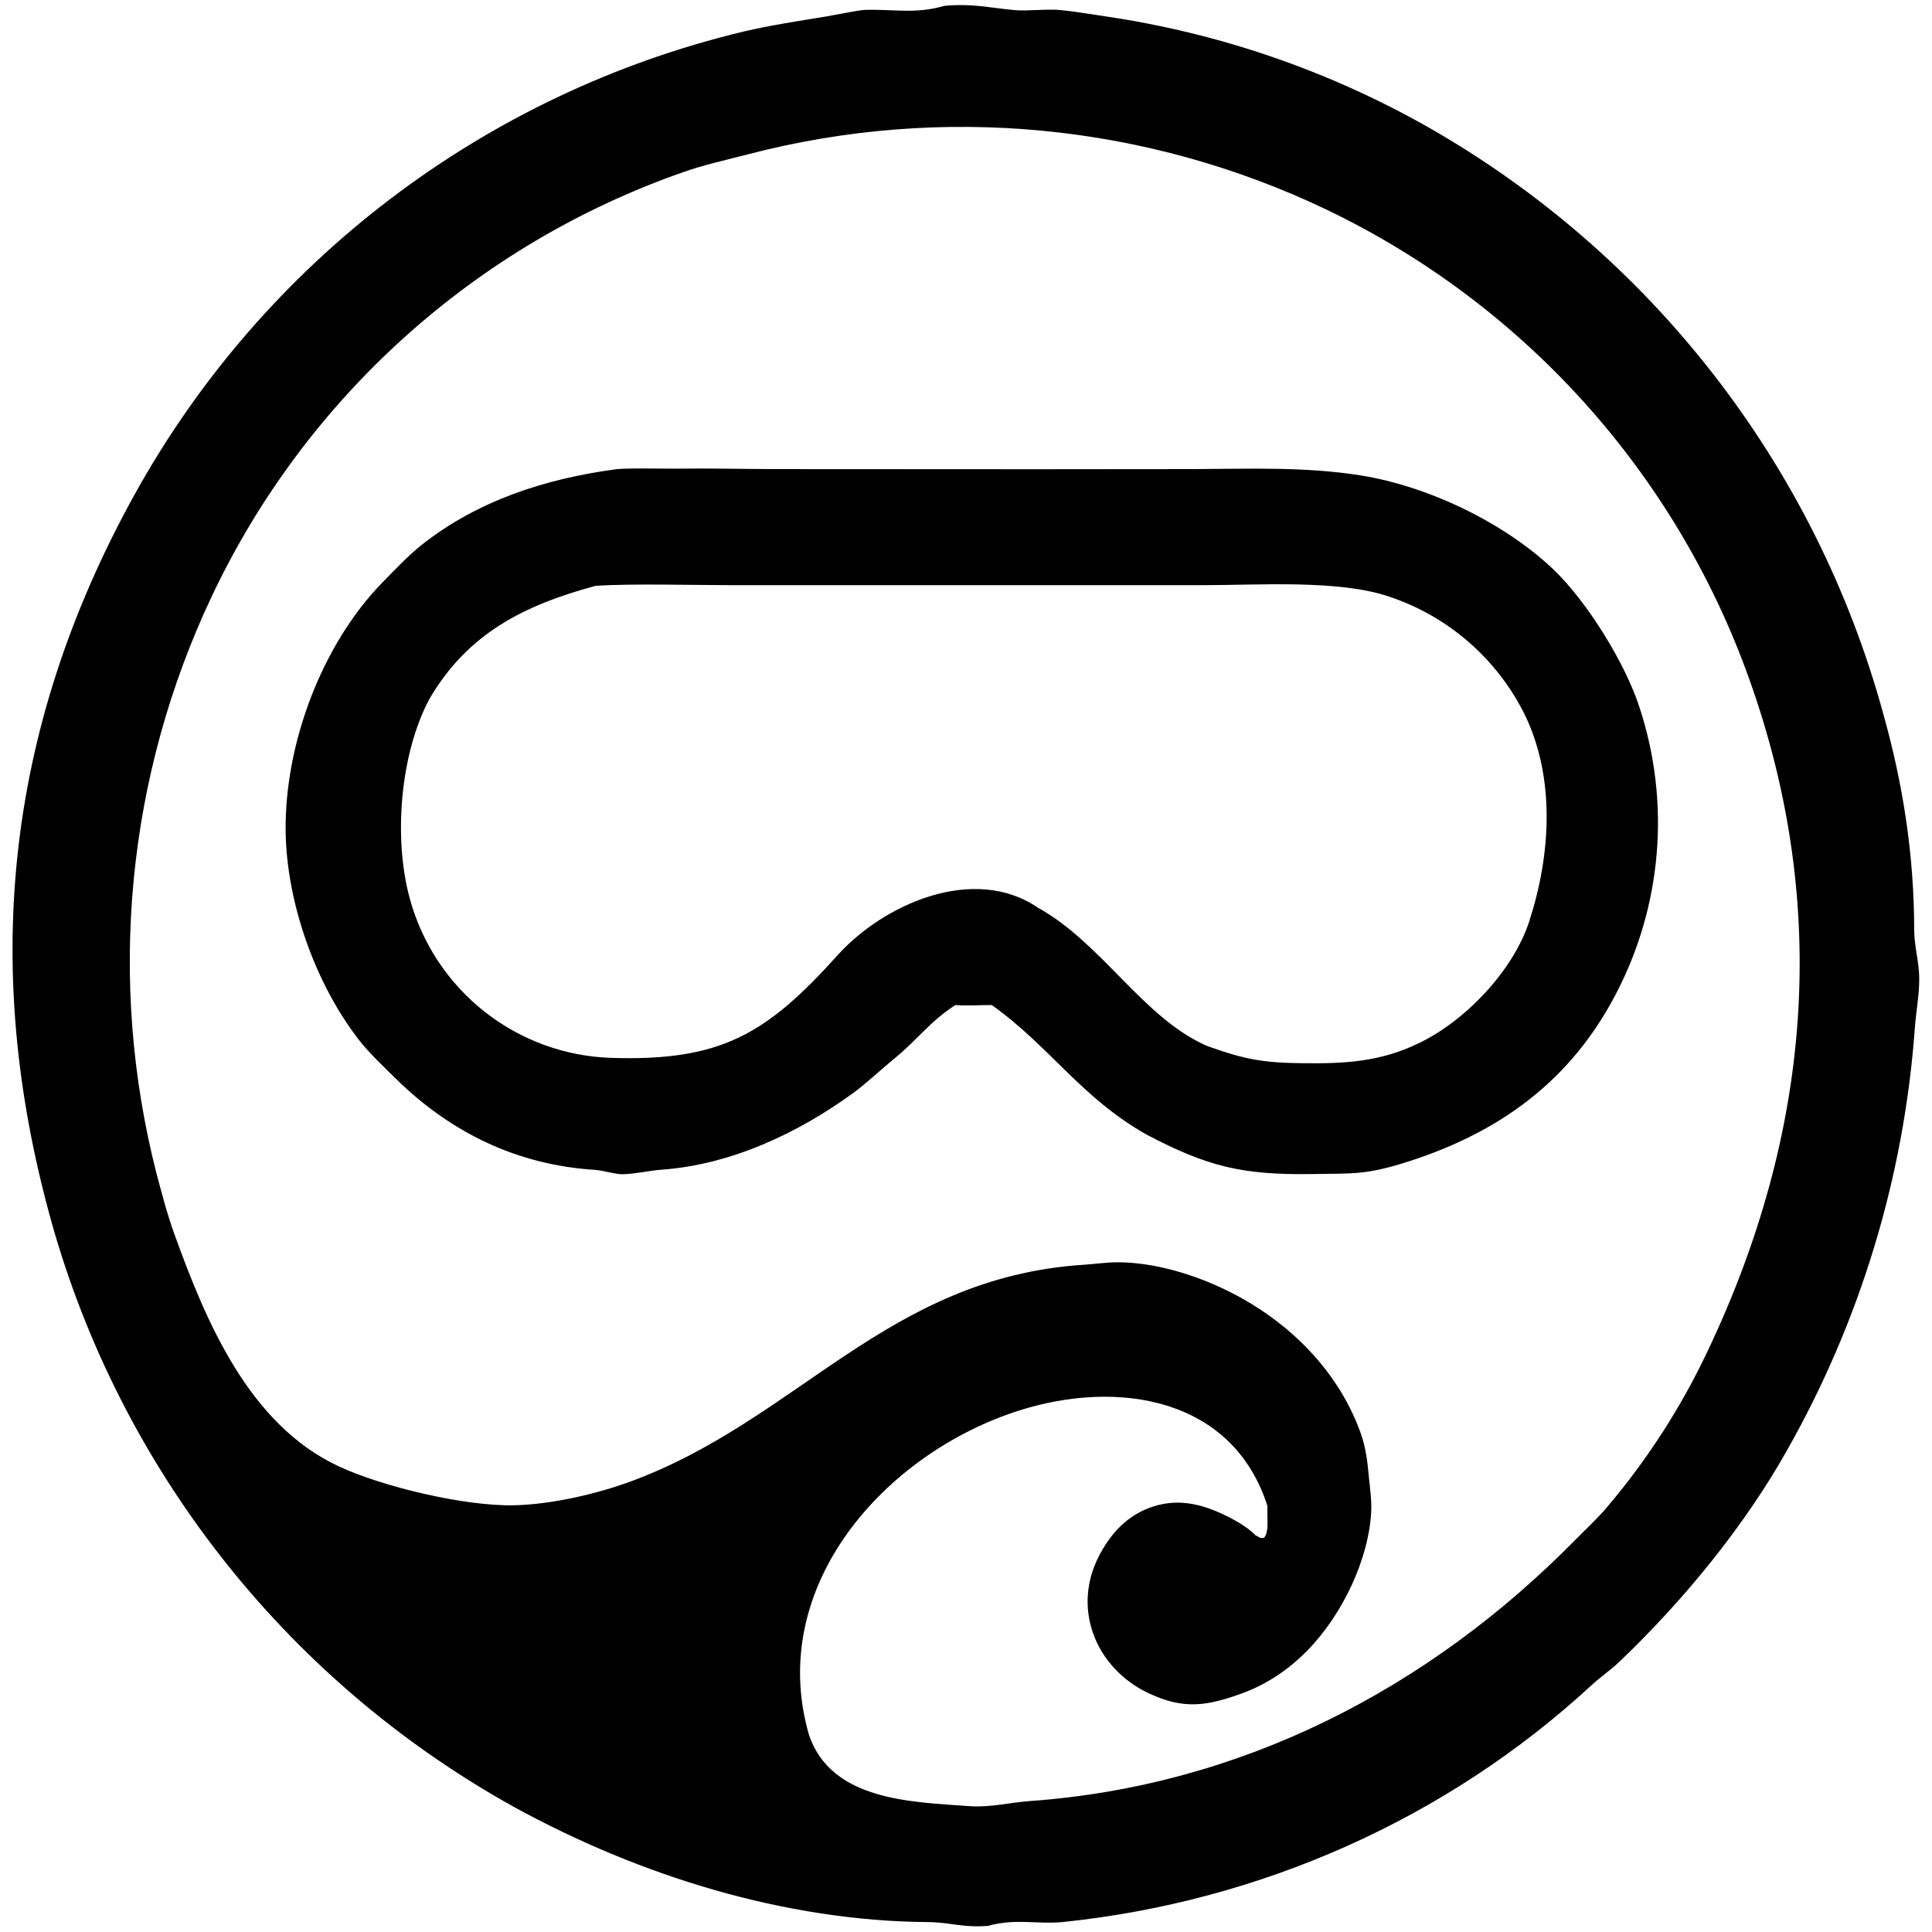
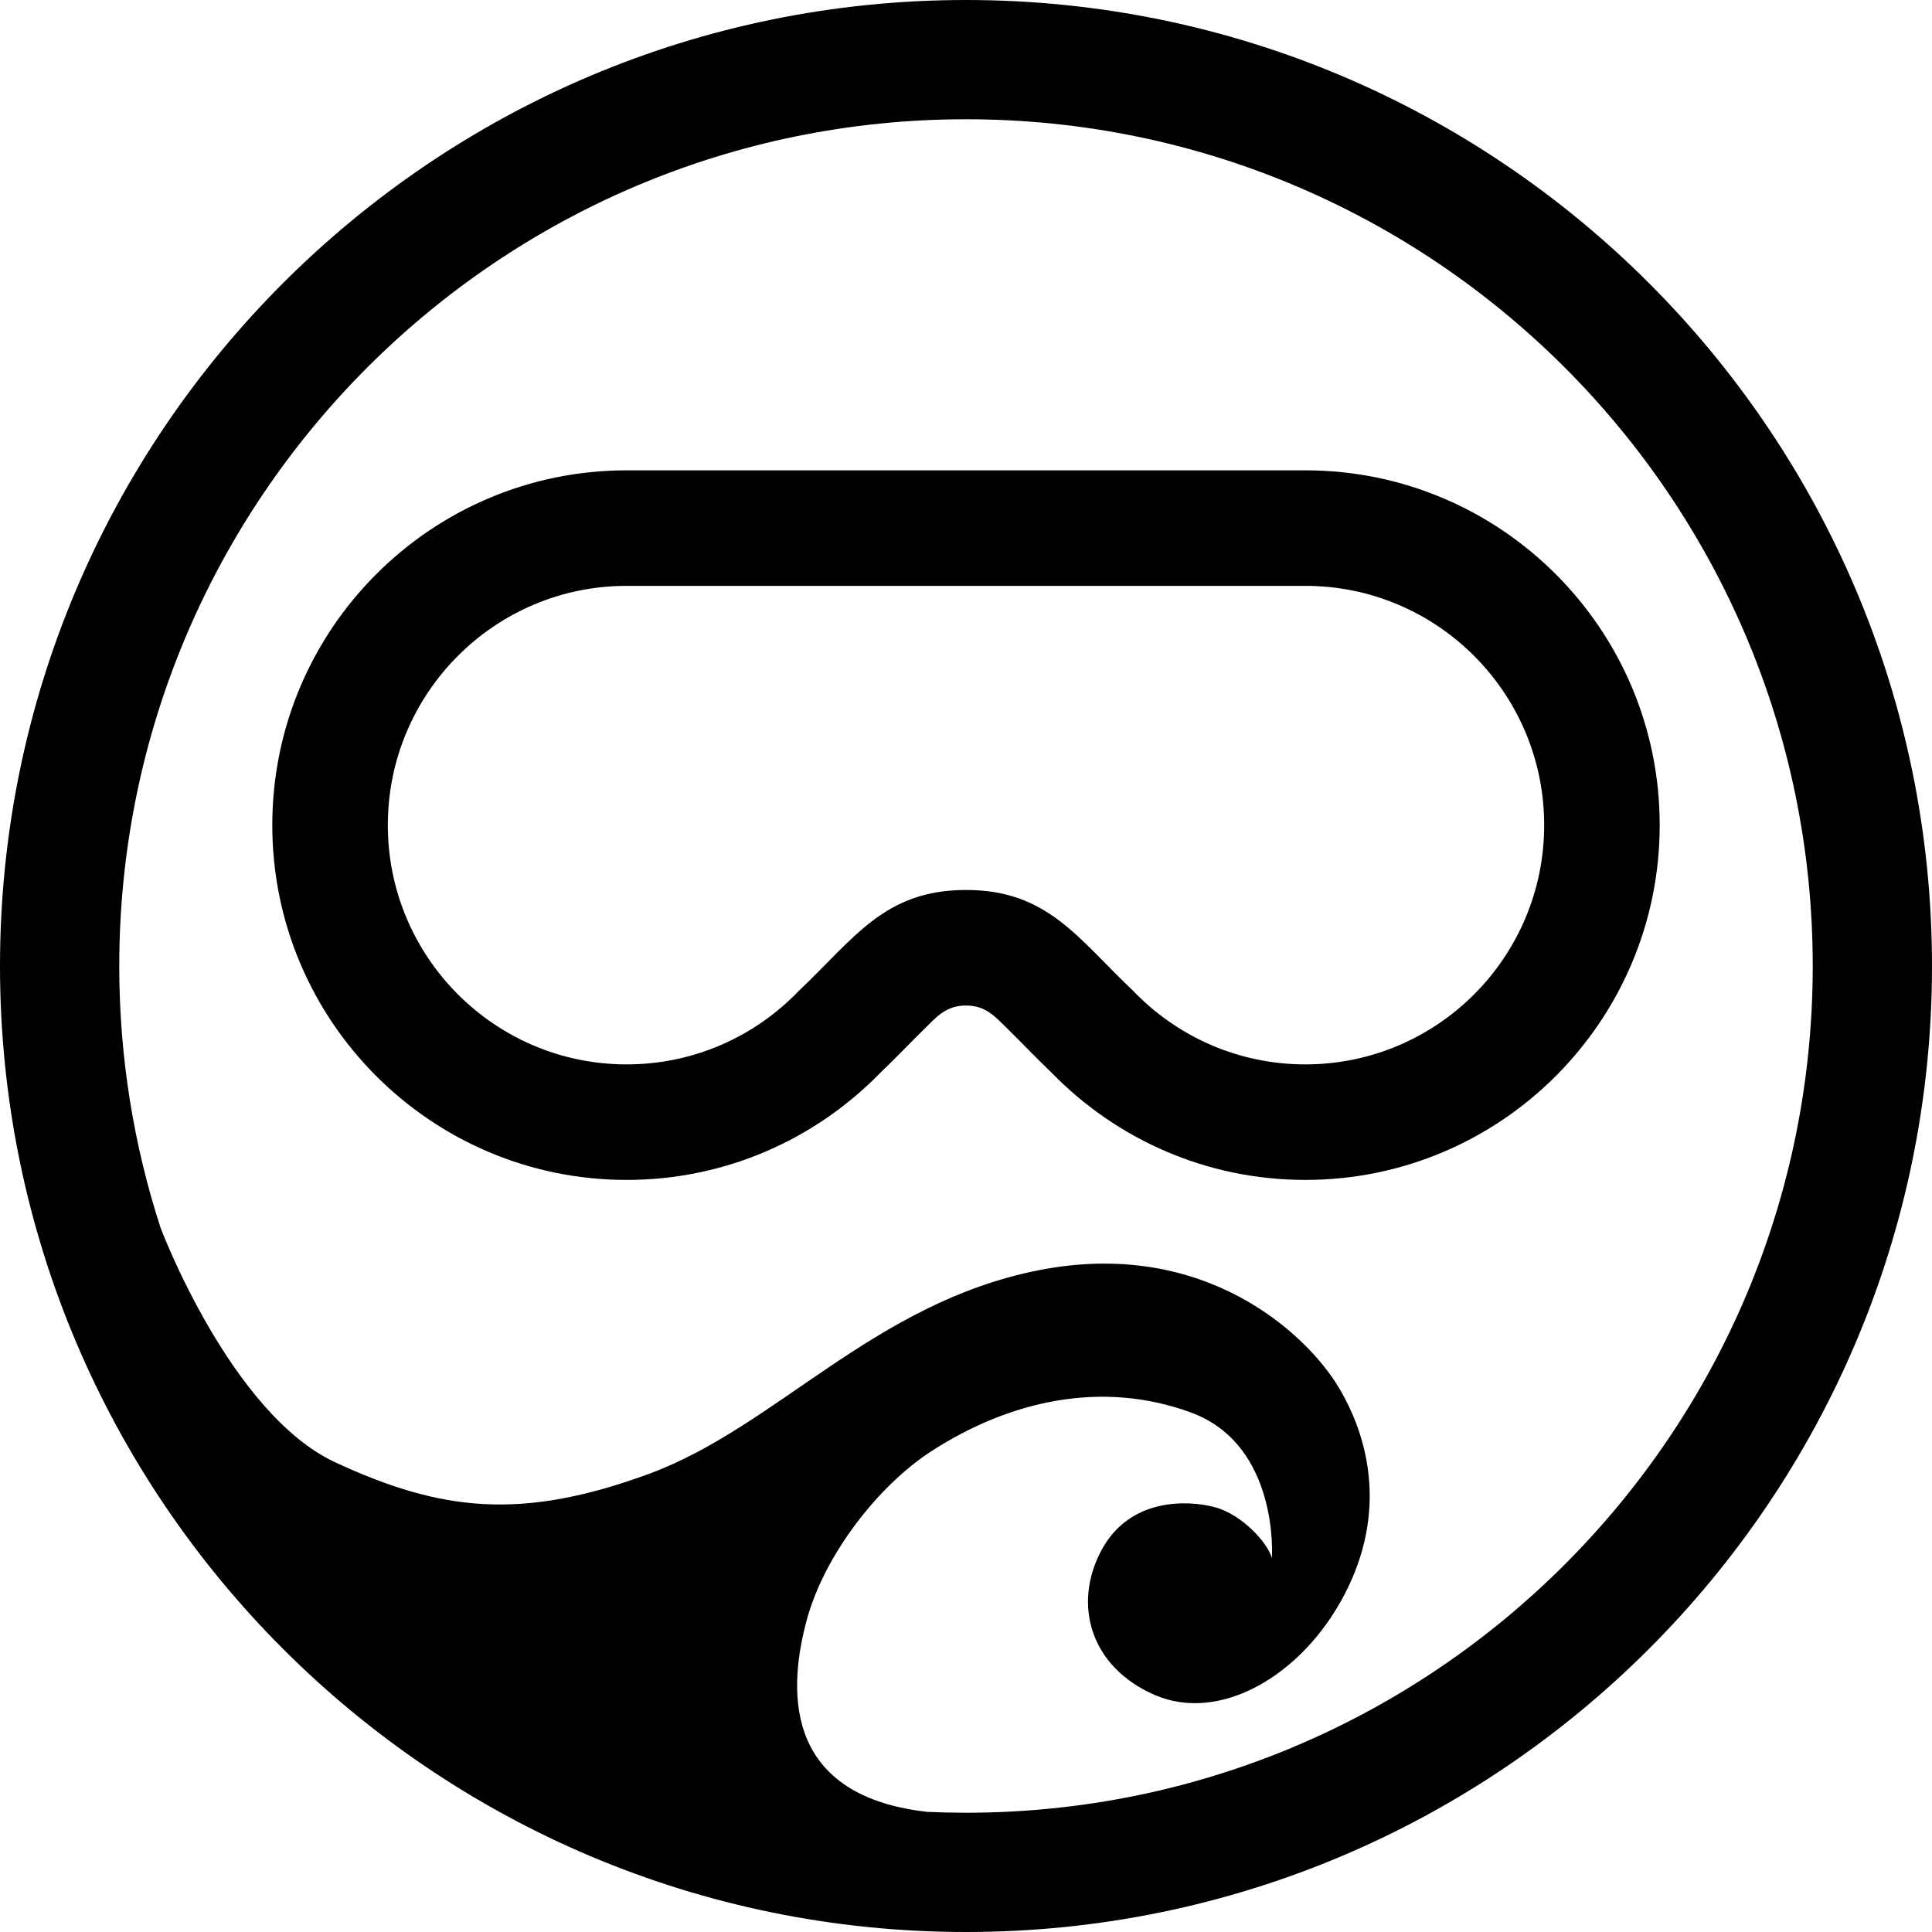
- <svg xmlns="http://www.w3.org/2000/svg" version="1.1" style="display: block;" viewBox="-6 0 1416 1416" width="354" height="354">
-   <path transform="translate(0,0)" fill="rgb(0,0,0)" d="M 686.26 4.273 C 707.486 2.479 717.114 5.509 737.781 7.424 C 746.677 8.248 762.244 6.383 771.504 7.374 C 782.532 8.553 793.995 10.463 804.972 12.111 C 887.592 24.354 967.252 51.702 1039.97 92.789 C 1204.05 186.028 1324.29 340.718 1374.17 522.73 C 1388.89 575.146 1396.87 626.806 1396.94 681.256 C 1396.96 693.424 1400.48 704.571 1400.63 716.663 C 1400.77 729.115 1398.33 741.074 1397.43 753.38 C 1389.55 862.328 1357.5 968.153 1303.62 1063.17 C 1272.29 1118.92 1227.48 1173.51 1181.05 1217.75 C 1174.66 1223.93 1167.07 1229.01 1160.58 1235.01 C 1054.09 1333.34 917.347 1393.67 773.421 1408.65 C 754.483 1410.62 738.603 1405.78 718.252 1411.49 C 699.726 1413.02 690.446 1408.85 673.919 1408.73 C 569.145 1407.97 462.794 1374.78 371.269 1324.65 C 207.971 1234.21 86.859 1083.09 34.149 904.017 C -20.967 714.253 -3.151 535.437 92.774 362.21 C 187.344 191.604 349.232 68.572 538.93 23.137 C 558.666 18.525 579.076 15.41 599.105 12.139 C 605.018 11.173 623.473 7.384 627.837 7.25 C 649.165 6.596 664.505 10.518 686.26 4.273 z M 922.916 1103.75 C 897.537 1024.25 813.419 1010.85 741.195 1033.72 C 642.602 1064.95 555.3 1162.7 586.977 1271.75 C 603.536 1319.96 662.337 1320.68 704.662 1323.77 C 719.639 1324.87 734.561 1321.05 748.516 1320.05 C 903.496 1309.02 1041.01 1238.11 1149.05 1128.12 C 1156.31 1120.73 1164.4 1113.29 1171.2 1105.35 C 1201.1 1070.28 1226.19 1031.38 1245.81 989.687 C 1321.26 830.638 1335.81 664.75 1276.03 497.629 C 1222.18 346.627 1110.87 223.007 966.317 153.672 C 834.116 90.454 683.798 76.097 542.02 113.146 C 527.067 117.027 508.899 121.079 494.564 126.228 C 342.69 179.37 218.413 291.104 149.472 436.49 C 86.878 568.548 72.442 718.34 108.665 859.922 C 112.568 874.676 116.538 889.858 121.719 904.223 C 144.93 968.574 176.386 1044.06 242.279 1074.71 C 274.881 1089.87 334.864 1104.03 370.823 1103.25 C 397.654 1102.66 430.802 1095.15 456.038 1085.87 C 579.1 1040.61 644.198 936.259 788.38 926.958 C 796.451 926.438 804.632 925.183 812.71 925.16 C 838.162 925.085 865.571 933 888.527 943.578 C 934.361 964.699 973.433 1001.45 990.99 1049.55 C 994.978 1060.47 996.229 1070.91 997.261 1082.38 C 997.932 1089.85 999.161 1097.66 999.061 1105.13 C 998.812 1123.69 992.5 1145 984.693 1161.76 C 968.251 1197.05 941.475 1227.65 904.025 1241.2 C 878.371 1250.48 861.422 1253.08 835.727 1240.95 C 816.911 1232.06 801.697 1216.25 794.925 1196.42 C 788.68 1178.14 790.267 1159 798.789 1141.78 C 807.394 1124.38 820.111 1110.38 838.923 1104.24 C 859.518 1097.52 878.009 1103.22 896.522 1112.9 C 902.046 1115.79 909.988 1120.73 914.216 1125.3 C 917.654 1127.12 916.93 1127.37 920.322 1127.3 C 924.542 1123.33 922.674 1110.94 922.916 1103.75 z" />
-   <path transform="translate(0,0)" fill="rgb(0,0,0)" d="M 490.66 343.487 C 513.747 343.147 538.748 343.763 562.002 343.814 L 752.496 343.911 L 868.189 343.806 C 909.305 343.65 950.534 341.899 991.643 348.5 C 1040.63 356.365 1096.24 382.89 1132.42 417.258 C 1157.18 440.786 1185.54 486.6 1195.83 519.088 C 1218.45 588.476 1212.1 664.059 1178.22 728.701 C 1145.35 791.734 1093.89 829.52 1026.65 851.165 C 995.525 861.184 986.295 860.018 955.606 860.482 C 904.5 861.254 879.202 855.063 834.572 831.699 C 786.174 804.426 763.868 767.278 720.921 736.617 C 712.094 736.577 702.941 737.326 694.187 736.624 C 675.11 749.017 666.832 761.681 649.784 775.596 C 640.665 783.039 628.526 794.404 619.528 800.949 C 578.762 830.601 529.813 853.612 478.988 857.277 C 470.317 857.902 458.861 860.527 450.124 860.615 C 444.66 860.67 436.183 857.795 429.92 857.401 C 373.064 853.821 324.36 830.172 283.953 790.429 C 275.733 782.344 264.366 771.569 257.255 762.427 C 225.149 721.148 203.984 661.501 203.353 609.222 C 202.583 545.383 229.798 472.265 274.617 426.567 C 282.922 418.1 293.485 406.937 302.897 399.481 C 344.185 366.77 393.825 350.876 445.447 343.919 C 452.831 342.923 481.549 343.596 490.66 343.487 z M 878.736 766.62 C 906.431 776.568 919.891 778.961 949.208 779.26 C 979.444 779.569 1005.17 778.349 1033.23 764.876 C 1067.4 748.818 1102.91 711.766 1114.74 675.487 C 1130.49 627.198 1134.2 570.754 1111.65 524.041 C 1091.41 483.032 1055.63 451.808 1012.26 437.313 C 975.306 424.74 917.397 428.842 876.95 428.878 L 702.596 428.868 L 527.596 428.859 C 498.646 428.828 458.786 427.658 430.622 429.32 C 379.051 443.336 336.879 463.628 308.441 512.778 C 287.244 553.031 282.322 614.224 294.227 658.188 C 312.662 726.267 372.953 773.151 442.058 775.339 C 522.273 777.879 555.691 758.094 607.882 700.106 C 641.676 662.558 707.759 633.332 754.56 665.182 C 801.862 691.32 831.673 746.114 878.736 766.62 z" />
-   <path transform="translate(0,0)" fill="rgb(0,0,0)" d="M 922.916 1103.75 C 926.004 1114.11 925.881 1130.07 927.788 1141.68 C 923.5 1136.42 918.729 1130.27 914.216 1125.3 C 917.654 1127.12 916.93 1127.37 920.322 1127.3 C 924.542 1123.33 922.674 1110.94 922.916 1103.75 z" />
+ <svg xmlns="http://www.w3.org/2000/svg" version="1.1" style="display: block;" viewBox="0 0 2160 2160" width="354" height="354">
+   <path fill="rgb(0,0,0)" d="M1080,0C1676.068,0 2160,483.932 2160,1080C2160,1676.068 1676.068,2160 1080,2160C483.932,2160 0,1676.068 0,1080C0,483.932 483.932,0 1080,0ZM1036.6,2025.687C1050.986,2026.338 1065.455,2026.667 1080,2026.667C1602.48,2026.667 2026.667,1602.48 2026.667,1080C2026.667,557.52 1602.48,133.333 1080,133.333C557.52,133.333 133.333,557.52 133.333,1080C133.333,1182.208 149.566,1280.654 179.591,1372.899C179.591,1372.899 257.764,1580.677 375,1635C492.236,1689.323 581.979,1700.444 725,1648C868.021,1595.556 976.645,1456.271 1162,1420C1347.355,1383.729 1460.992,1492.196 1496,1550C1531.008,1607.804 1550.829,1691.568 1503,1783C1455.171,1874.432 1363.142,1926.371 1291,1895C1218.858,1863.629 1199.41,1793.871 1231,1734C1262.59,1674.129 1327.688,1676.996 1358,1685C1388.312,1693.004 1417.252,1724.682 1422,1742C1422,1742 1430.829,1615.38 1331,1579C1231.171,1542.62 1128.661,1566.233 1042,1622C981.472,1660.951 921.441,1739.063 902,1811C883.213,1880.515 869.364,2006.758 1036.6,2025.687Z" />
+   <path fill="rgb(0,0,0)" d="M984.09,1199.503L984.085,1199.508C912.11,1273.347 811.647,1319.167 700.595,1319.167C482.011,1319.167 304.428,1141.493 304.428,922.5C304.428,703.507 482.011,525.833 700.595,525.833L1459.405,525.833C1677.989,525.833 1855.572,703.507 1855.572,922.5C1855.572,1141.493 1677.989,1319.167 1459.405,1319.167C1348.347,1319.167 1247.879,1273.342 1175.915,1199.508C1157.771,1182.22 1141.913,1165.335 1126.274,1150.056C1113.271,1137.352 1102.578,1124.167 1080,1124.167C1057.422,1124.167 1046.729,1137.352 1033.726,1150.056C1018.088,1165.334 1002.231,1182.216 984.09,1199.503ZM893.168,1107.717C954.863,1049.43 988.615,995 1080,995C1171.385,995 1205.137,1049.43 1266.832,1107.717C1315.433,1158.421 1383.767,1190 1459.405,1190C1606.766,1190 1726.405,1070.137 1726.405,922.5C1726.405,774.863 1606.766,655 1459.405,655L700.595,655C553.234,655 433.595,774.863 433.595,922.5C433.595,1070.137 553.234,1190 700.595,1190C776.233,1190 844.567,1158.421 893.168,1107.717Z" />
</svg>
